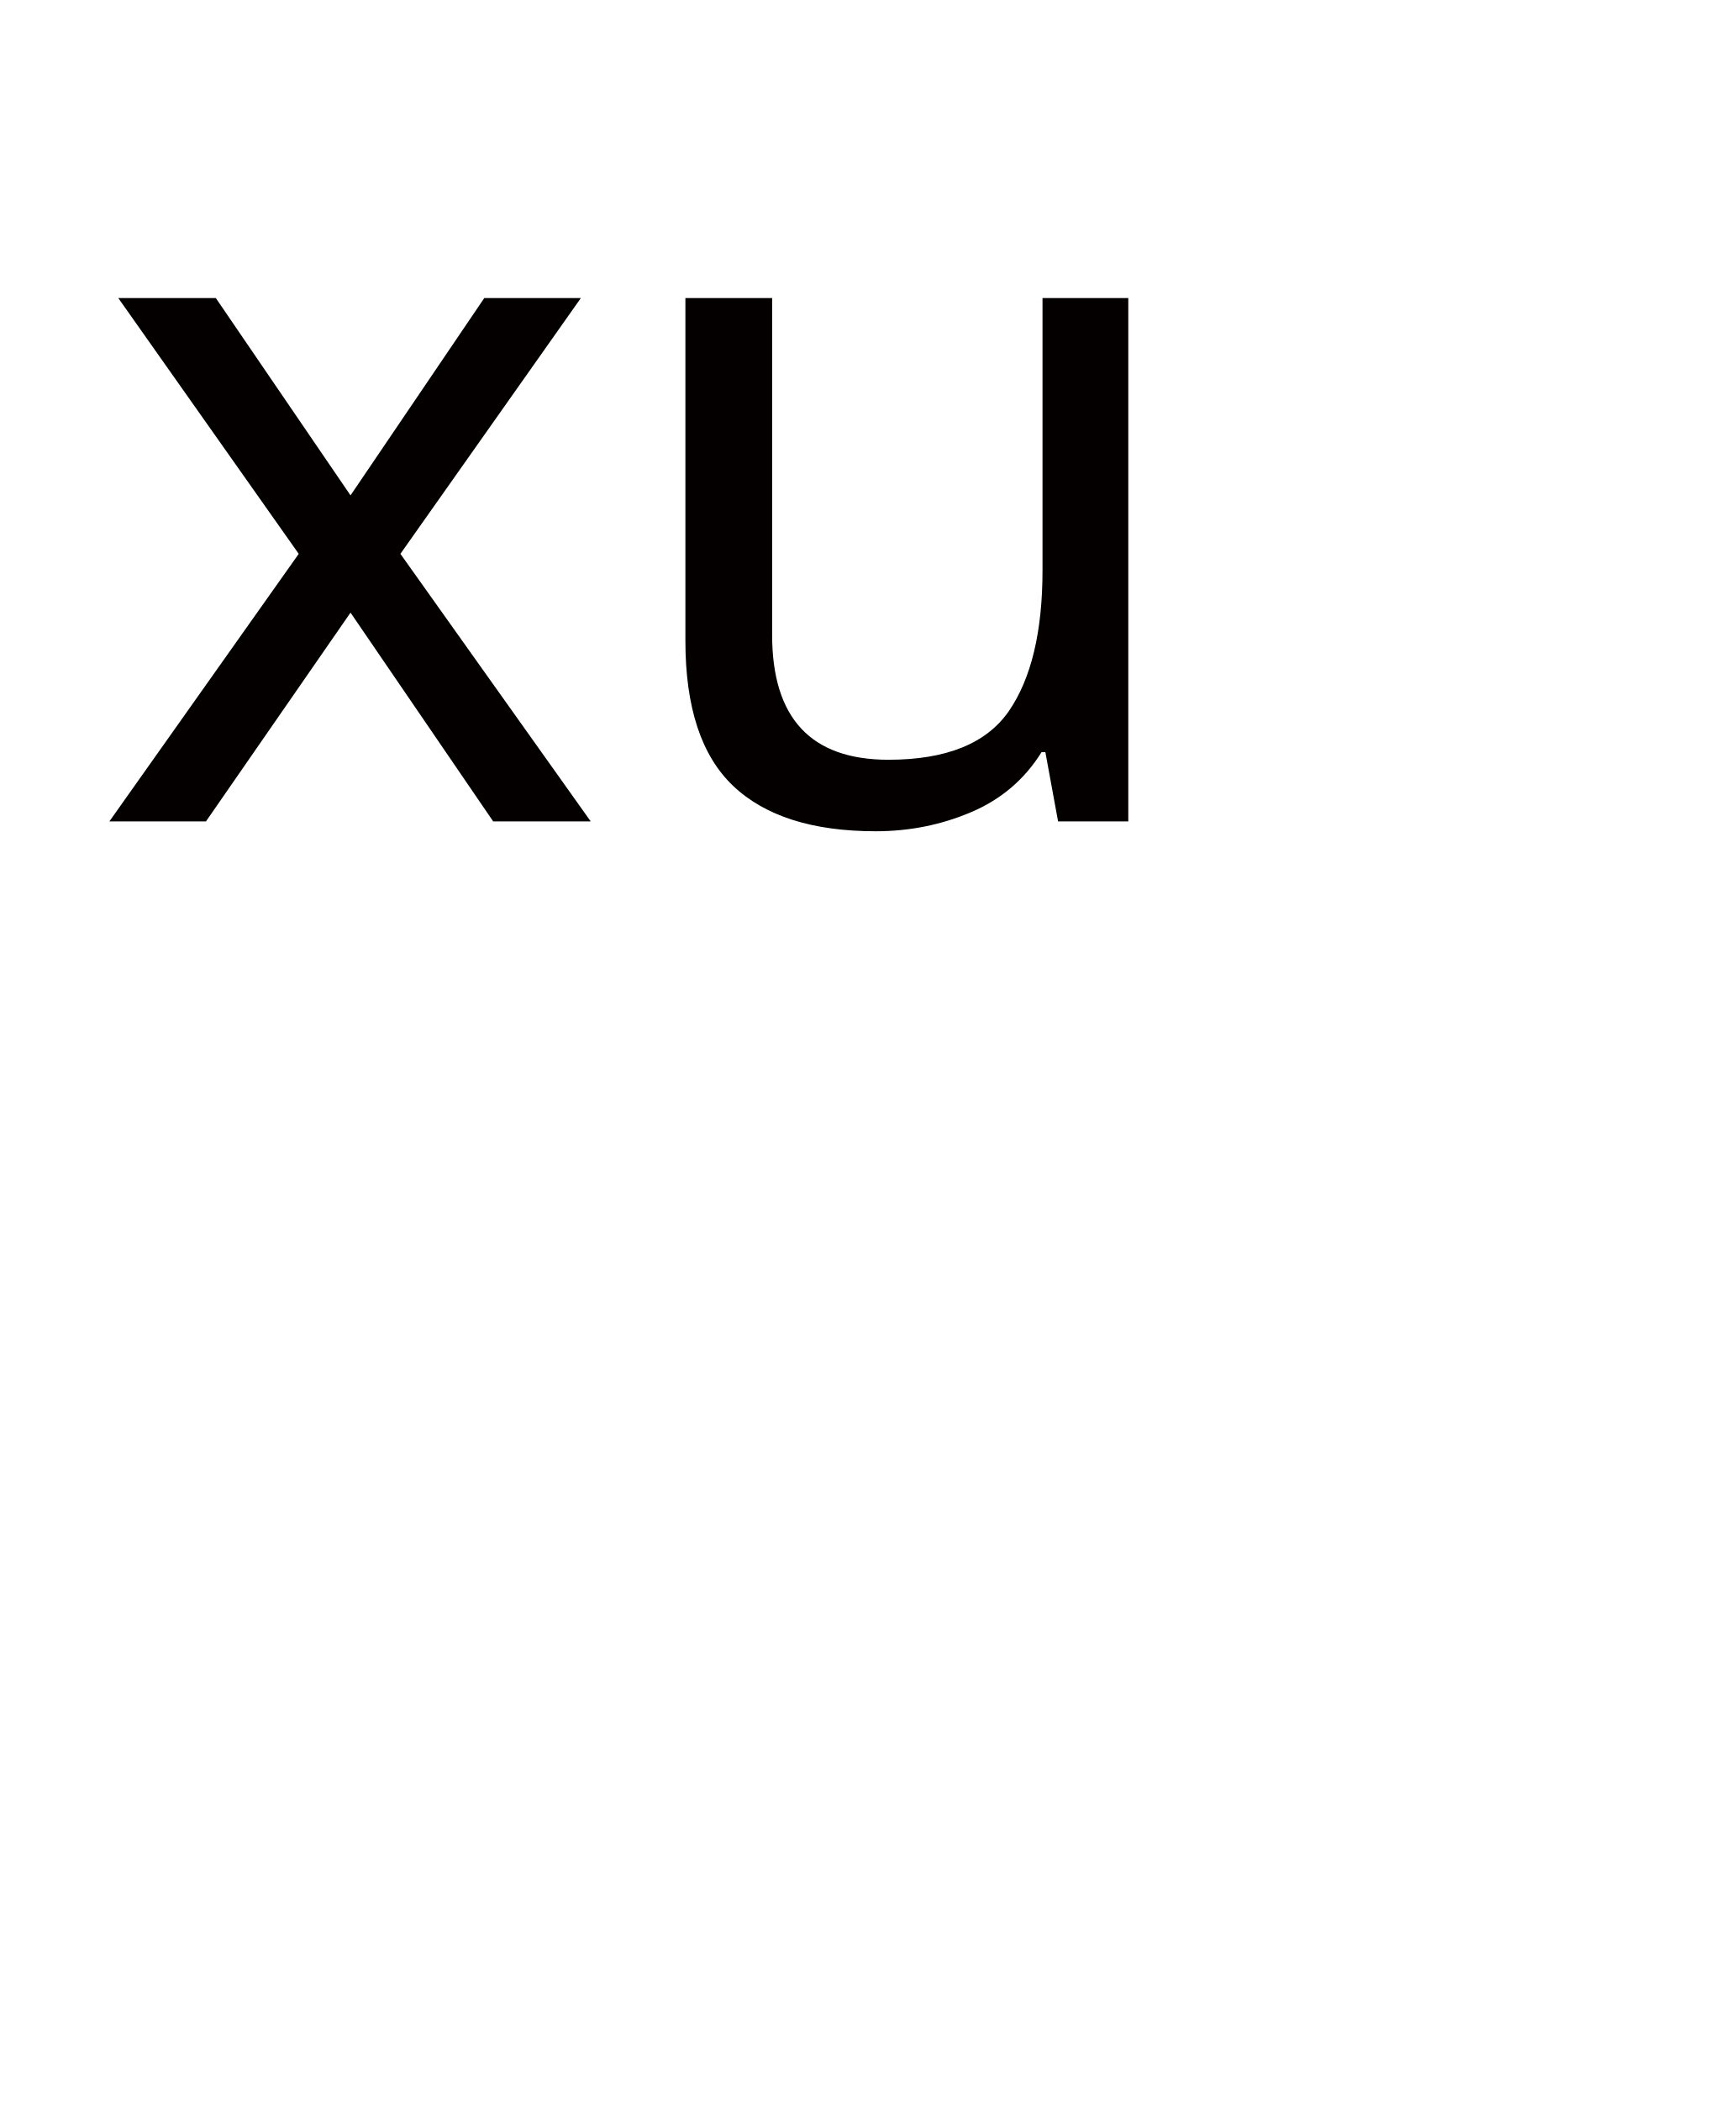
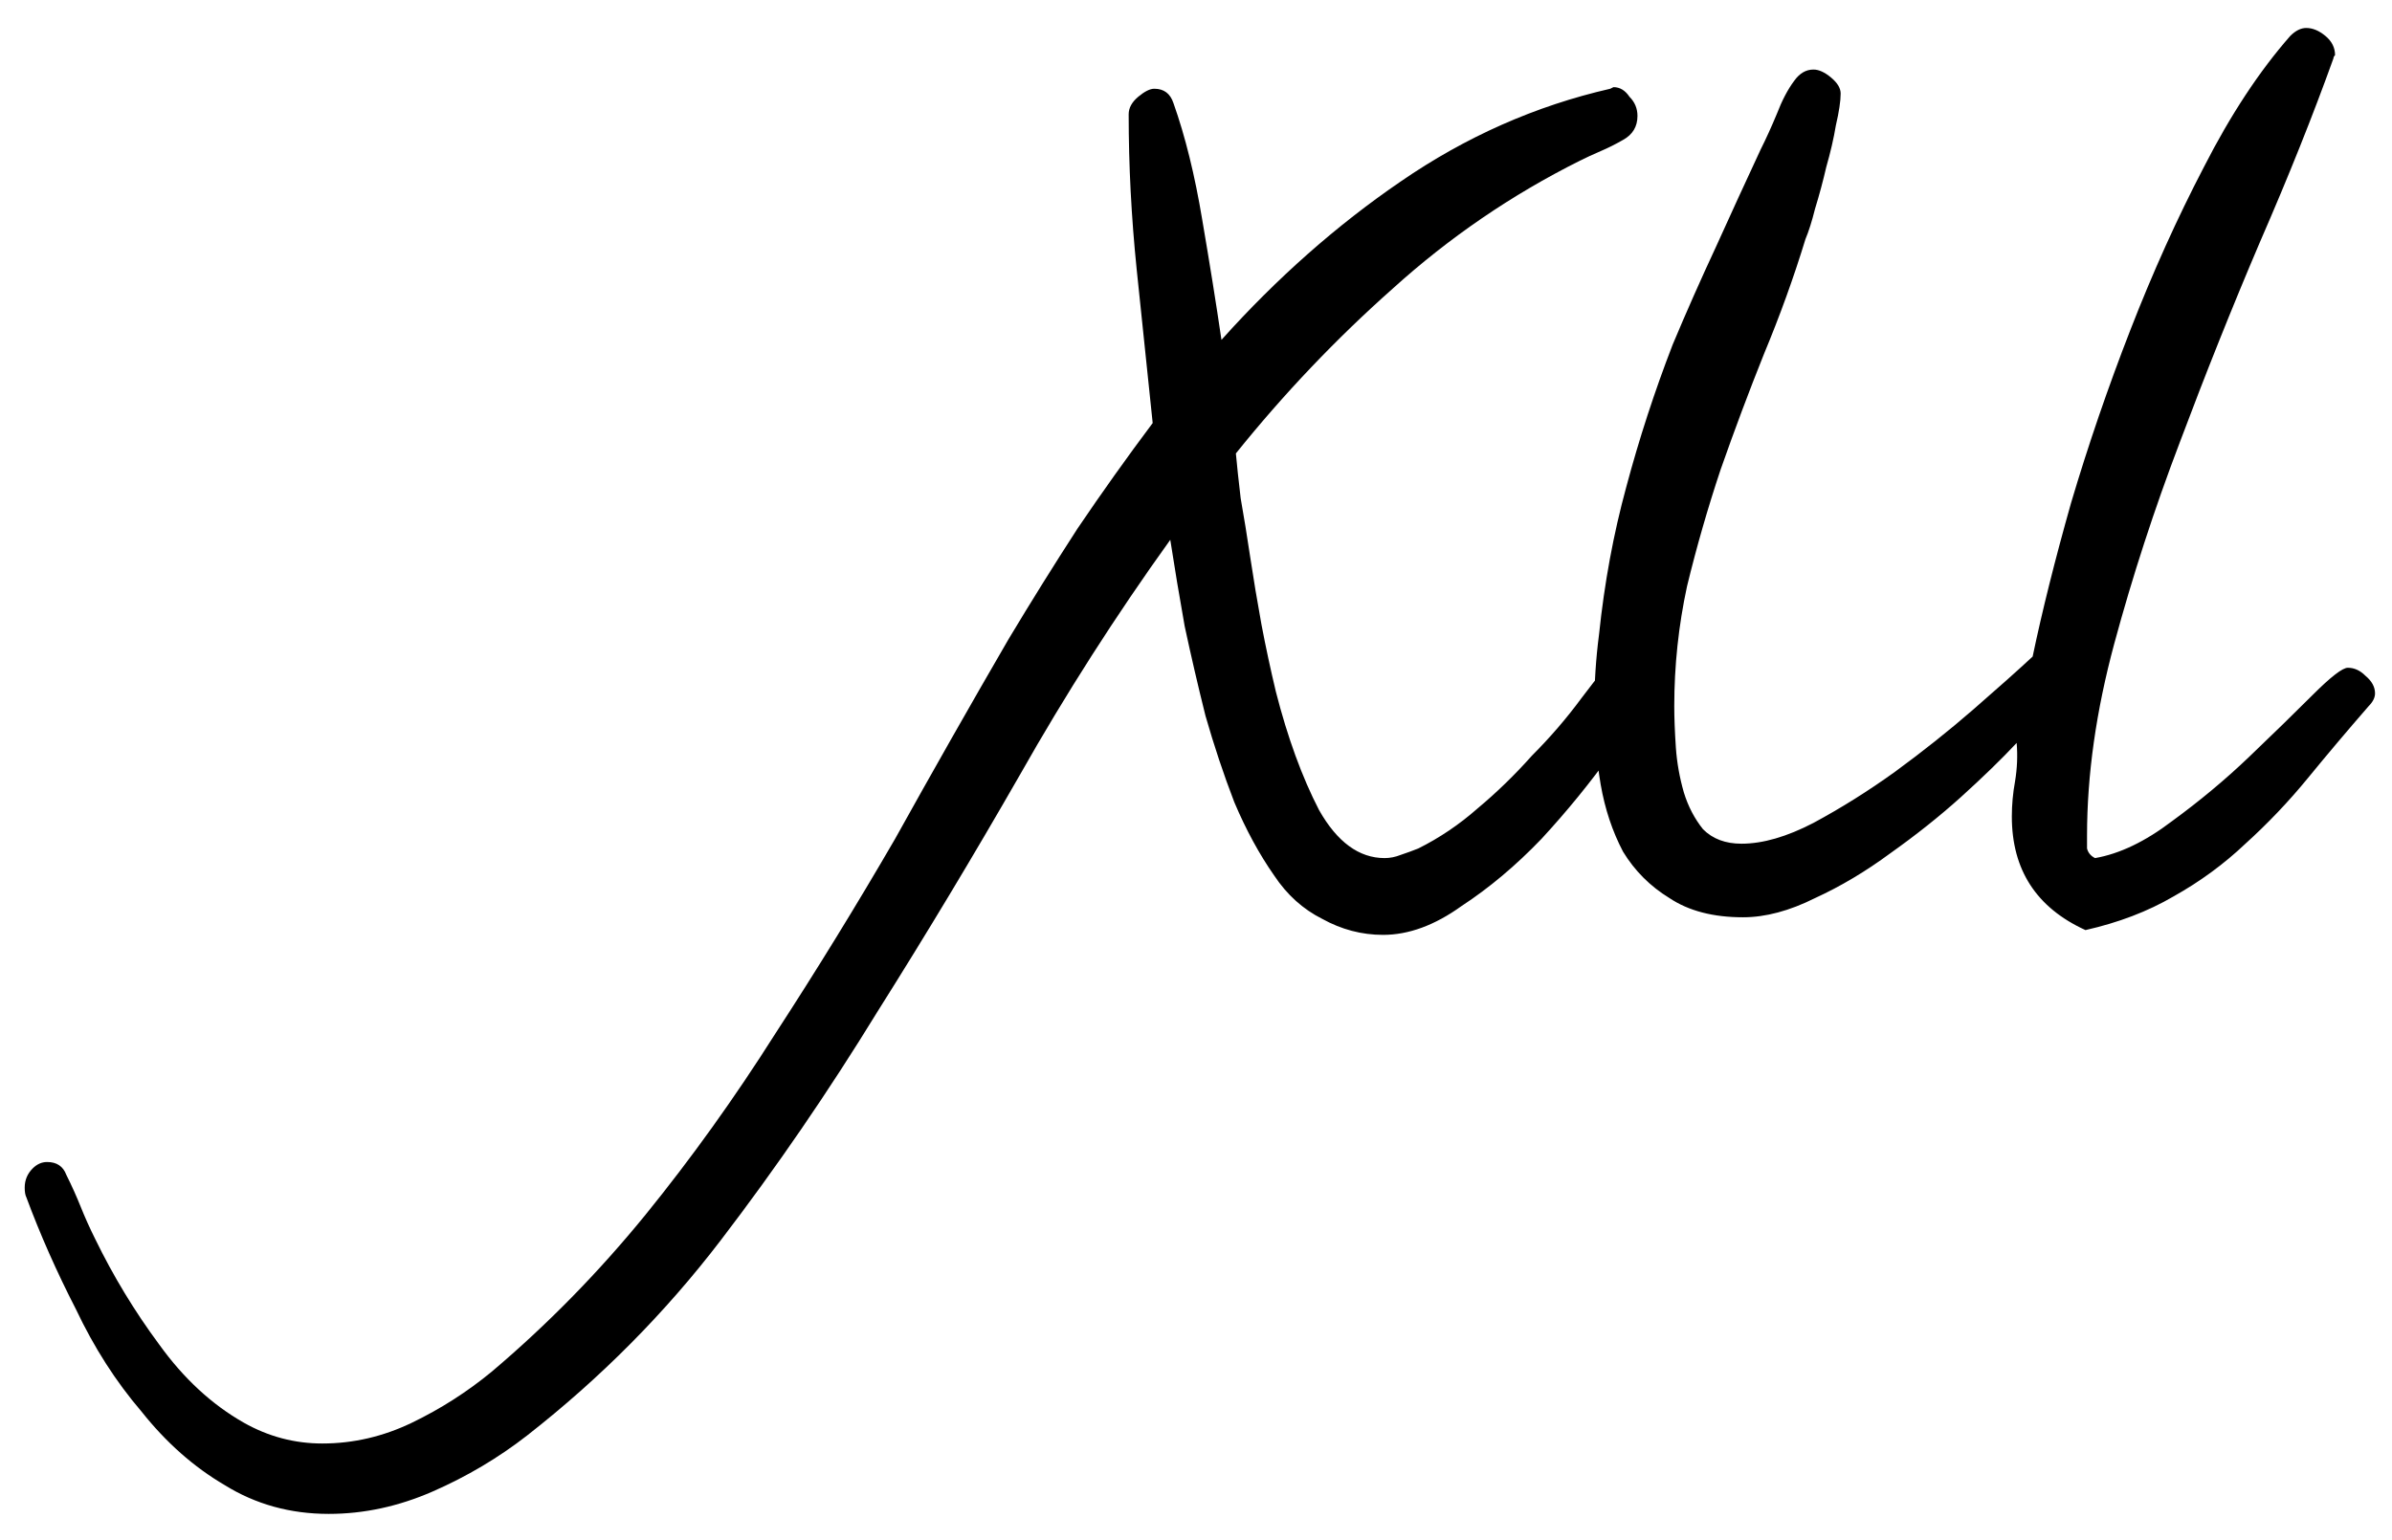
- <svg xmlns="http://www.w3.org/2000/svg" id="图层_1" data-name="图层 1" viewBox="0 0 85.35 103.31">
-   <defs>
-     <style>.cls-1{font-size:48px;fill:#040000;font-family:Pristina-Regular, Pristina;}</style>
-   </defs>
-   <text class="cls-1" transform="translate(4.52 40.39)">xu</text>
+ <svg xmlns="http://www.w3.org/2000/svg" width="73" height="47" viewBox="0 0 73 47" fill="none">
+   <g style="mix-blend-mode:darken">
+     <path d="M50.9 20.141C50.9 20.206 50.868 20.336 50.803 20.531C50.38 21.215 49.842 22.029 49.191 22.973C48.54 23.884 47.824 24.763 47.043 25.609C46.262 26.423 45.448 27.107 44.602 27.66C43.788 28.246 42.99 28.539 42.209 28.539C41.558 28.539 40.94 28.376 40.353 28.051C39.768 27.758 39.279 27.318 38.889 26.732C38.433 26.081 38.026 25.333 37.668 24.486C37.342 23.64 37.05 22.761 36.789 21.85C36.561 20.938 36.35 20.027 36.154 19.115C35.992 18.204 35.845 17.325 35.715 16.479C34.055 18.79 32.525 21.182 31.125 23.656C29.725 26.098 28.277 28.506 26.779 30.883C25.282 33.324 23.687 35.652 21.994 37.865C20.301 40.079 18.332 42.065 16.086 43.822C15.207 44.506 14.247 45.075 13.205 45.531C12.163 45.987 11.105 46.215 10.031 46.215C8.859 46.215 7.801 45.922 6.857 45.336C5.913 44.783 5.067 44.034 4.318 43.09C3.537 42.178 2.87 41.137 2.316 39.965C1.73 38.825 1.226 37.686 0.803 36.547C0.77 36.482 0.754 36.384 0.754 36.254C0.754 36.026 0.835 35.831 0.998 35.668C1.128 35.538 1.275 35.473 1.438 35.473C1.73 35.473 1.926 35.603 2.023 35.863C2.186 36.189 2.333 36.514 2.463 36.84C2.593 37.165 2.74 37.491 2.902 37.816C3.456 38.956 4.107 40.03 4.855 41.039C5.604 42.081 6.467 42.878 7.443 43.432C8.192 43.855 8.99 44.066 9.836 44.066C10.78 44.066 11.691 43.855 12.57 43.432C13.449 43.008 14.263 42.488 15.012 41.869C16.704 40.437 18.267 38.842 19.699 37.084C21.099 35.359 22.417 33.52 23.654 31.566C24.924 29.613 26.145 27.628 27.316 25.609C28.456 23.559 29.611 21.524 30.783 19.506C31.467 18.366 32.167 17.244 32.883 16.137C33.632 15.03 34.397 13.956 35.178 12.914C35.015 11.352 34.852 9.789 34.69 8.227C34.527 6.632 34.445 5.053 34.445 3.49C34.445 3.295 34.543 3.116 34.738 2.953C34.934 2.79 35.096 2.709 35.227 2.709C35.52 2.709 35.715 2.855 35.812 3.148C36.171 4.158 36.464 5.346 36.691 6.713C36.919 8.048 37.115 9.268 37.277 10.375C38.97 8.487 40.793 6.876 42.746 5.541C44.732 4.174 46.864 3.23 49.143 2.709L49.24 2.66C49.435 2.66 49.598 2.758 49.728 2.953C49.891 3.116 49.973 3.311 49.973 3.539C49.973 3.865 49.826 4.109 49.533 4.271C49.305 4.402 49.078 4.516 48.85 4.613C48.622 4.711 48.41 4.809 48.215 4.906C46.132 5.948 44.227 7.25 42.502 8.812C40.777 10.342 39.182 12.019 37.717 13.842C37.749 14.2 37.798 14.656 37.863 15.209C37.961 15.762 38.059 16.365 38.156 17.016C38.254 17.667 38.368 18.35 38.498 19.066C38.628 19.75 38.775 20.434 38.938 21.117C39.296 22.517 39.735 23.721 40.256 24.73C40.809 25.707 41.477 26.195 42.258 26.195C42.421 26.195 42.583 26.163 42.746 26.098C42.941 26.033 43.12 25.967 43.283 25.902C43.934 25.577 44.536 25.17 45.09 24.682C45.676 24.193 46.229 23.656 46.75 23.07C47.303 22.517 47.808 21.931 48.264 21.312C48.752 20.662 49.257 20.043 49.777 19.457C49.908 19.327 50.038 19.262 50.168 19.262C50.331 19.262 50.493 19.359 50.656 19.555C50.819 19.717 50.9 19.913 50.9 20.141ZM72.482 21.166C72.482 21.296 72.417 21.426 72.287 21.557C71.636 22.305 71.018 23.038 70.432 23.754C69.846 24.47 69.211 25.137 68.527 25.756C67.876 26.374 67.144 26.912 66.33 27.367C65.549 27.823 64.654 28.165 63.645 28.393C62.147 27.709 61.398 26.553 61.398 24.926C61.398 24.568 61.431 24.21 61.496 23.852C61.561 23.461 61.578 23.07 61.545 22.68C61.089 23.168 60.52 23.721 59.836 24.34C59.185 24.926 58.469 25.495 57.688 26.049C56.939 26.602 56.174 27.058 55.393 27.416C54.611 27.807 53.879 28.002 53.195 28.002C52.284 28.002 51.535 27.807 50.949 27.416C50.363 27.058 49.891 26.586 49.533 26C49.208 25.381 48.98 24.698 48.85 23.949C48.719 23.168 48.654 22.403 48.654 21.654C48.654 20.873 48.703 20.108 48.801 19.359C48.964 17.797 49.24 16.299 49.631 14.867C50.022 13.402 50.493 11.954 51.047 10.521C51.47 9.512 51.91 8.52 52.365 7.543C52.821 6.534 53.277 5.541 53.732 4.564C53.895 4.239 54.058 3.881 54.221 3.49C54.383 3.067 54.562 2.725 54.758 2.465C54.921 2.237 55.116 2.123 55.344 2.123C55.507 2.123 55.685 2.204 55.881 2.367C56.076 2.53 56.174 2.693 56.174 2.855C56.174 3.083 56.125 3.409 56.027 3.832C55.962 4.223 55.865 4.646 55.734 5.102C55.637 5.525 55.523 5.948 55.393 6.371C55.295 6.762 55.197 7.071 55.1 7.299C54.742 8.471 54.318 9.643 53.83 10.815C53.374 11.954 52.935 13.126 52.512 14.33C52.121 15.502 51.779 16.69 51.486 17.895C51.226 19.099 51.096 20.32 51.096 21.557C51.096 21.915 51.112 22.338 51.145 22.826C51.177 23.282 51.258 23.738 51.389 24.193C51.519 24.616 51.714 24.991 51.975 25.316C52.268 25.609 52.658 25.756 53.147 25.756C53.797 25.756 54.53 25.544 55.344 25.121C56.19 24.665 57.02 24.145 57.834 23.559C58.68 22.94 59.478 22.305 60.227 21.654C60.975 21.003 61.578 20.466 62.033 20.043C62.326 18.643 62.717 17.081 63.205 15.355C63.726 13.598 64.328 11.84 65.012 10.082C65.695 8.324 66.444 6.664 67.258 5.102C68.072 3.507 68.951 2.172 69.894 1.098C70.057 0.935 70.22 0.854 70.383 0.854C70.578 0.854 70.773 0.935 70.969 1.098C71.164 1.26 71.262 1.456 71.262 1.684C71.229 1.716 71.213 1.749 71.213 1.781C70.594 3.507 69.846 5.378 68.967 7.396C68.12 9.382 67.307 11.417 66.525 13.5C65.744 15.551 65.077 17.602 64.523 19.652C63.97 21.703 63.693 23.656 63.693 25.512C63.693 25.642 63.693 25.772 63.693 25.902C63.726 26.033 63.807 26.13 63.938 26.195C64.686 26.065 65.467 25.691 66.281 25.072C67.128 24.454 67.909 23.803 68.625 23.119C69.374 22.403 70.025 21.768 70.578 21.215C71.132 20.662 71.49 20.385 71.652 20.385C71.848 20.385 72.027 20.466 72.189 20.629C72.385 20.792 72.482 20.971 72.482 21.166Z" fill="black" />
+   </g>
</svg>
